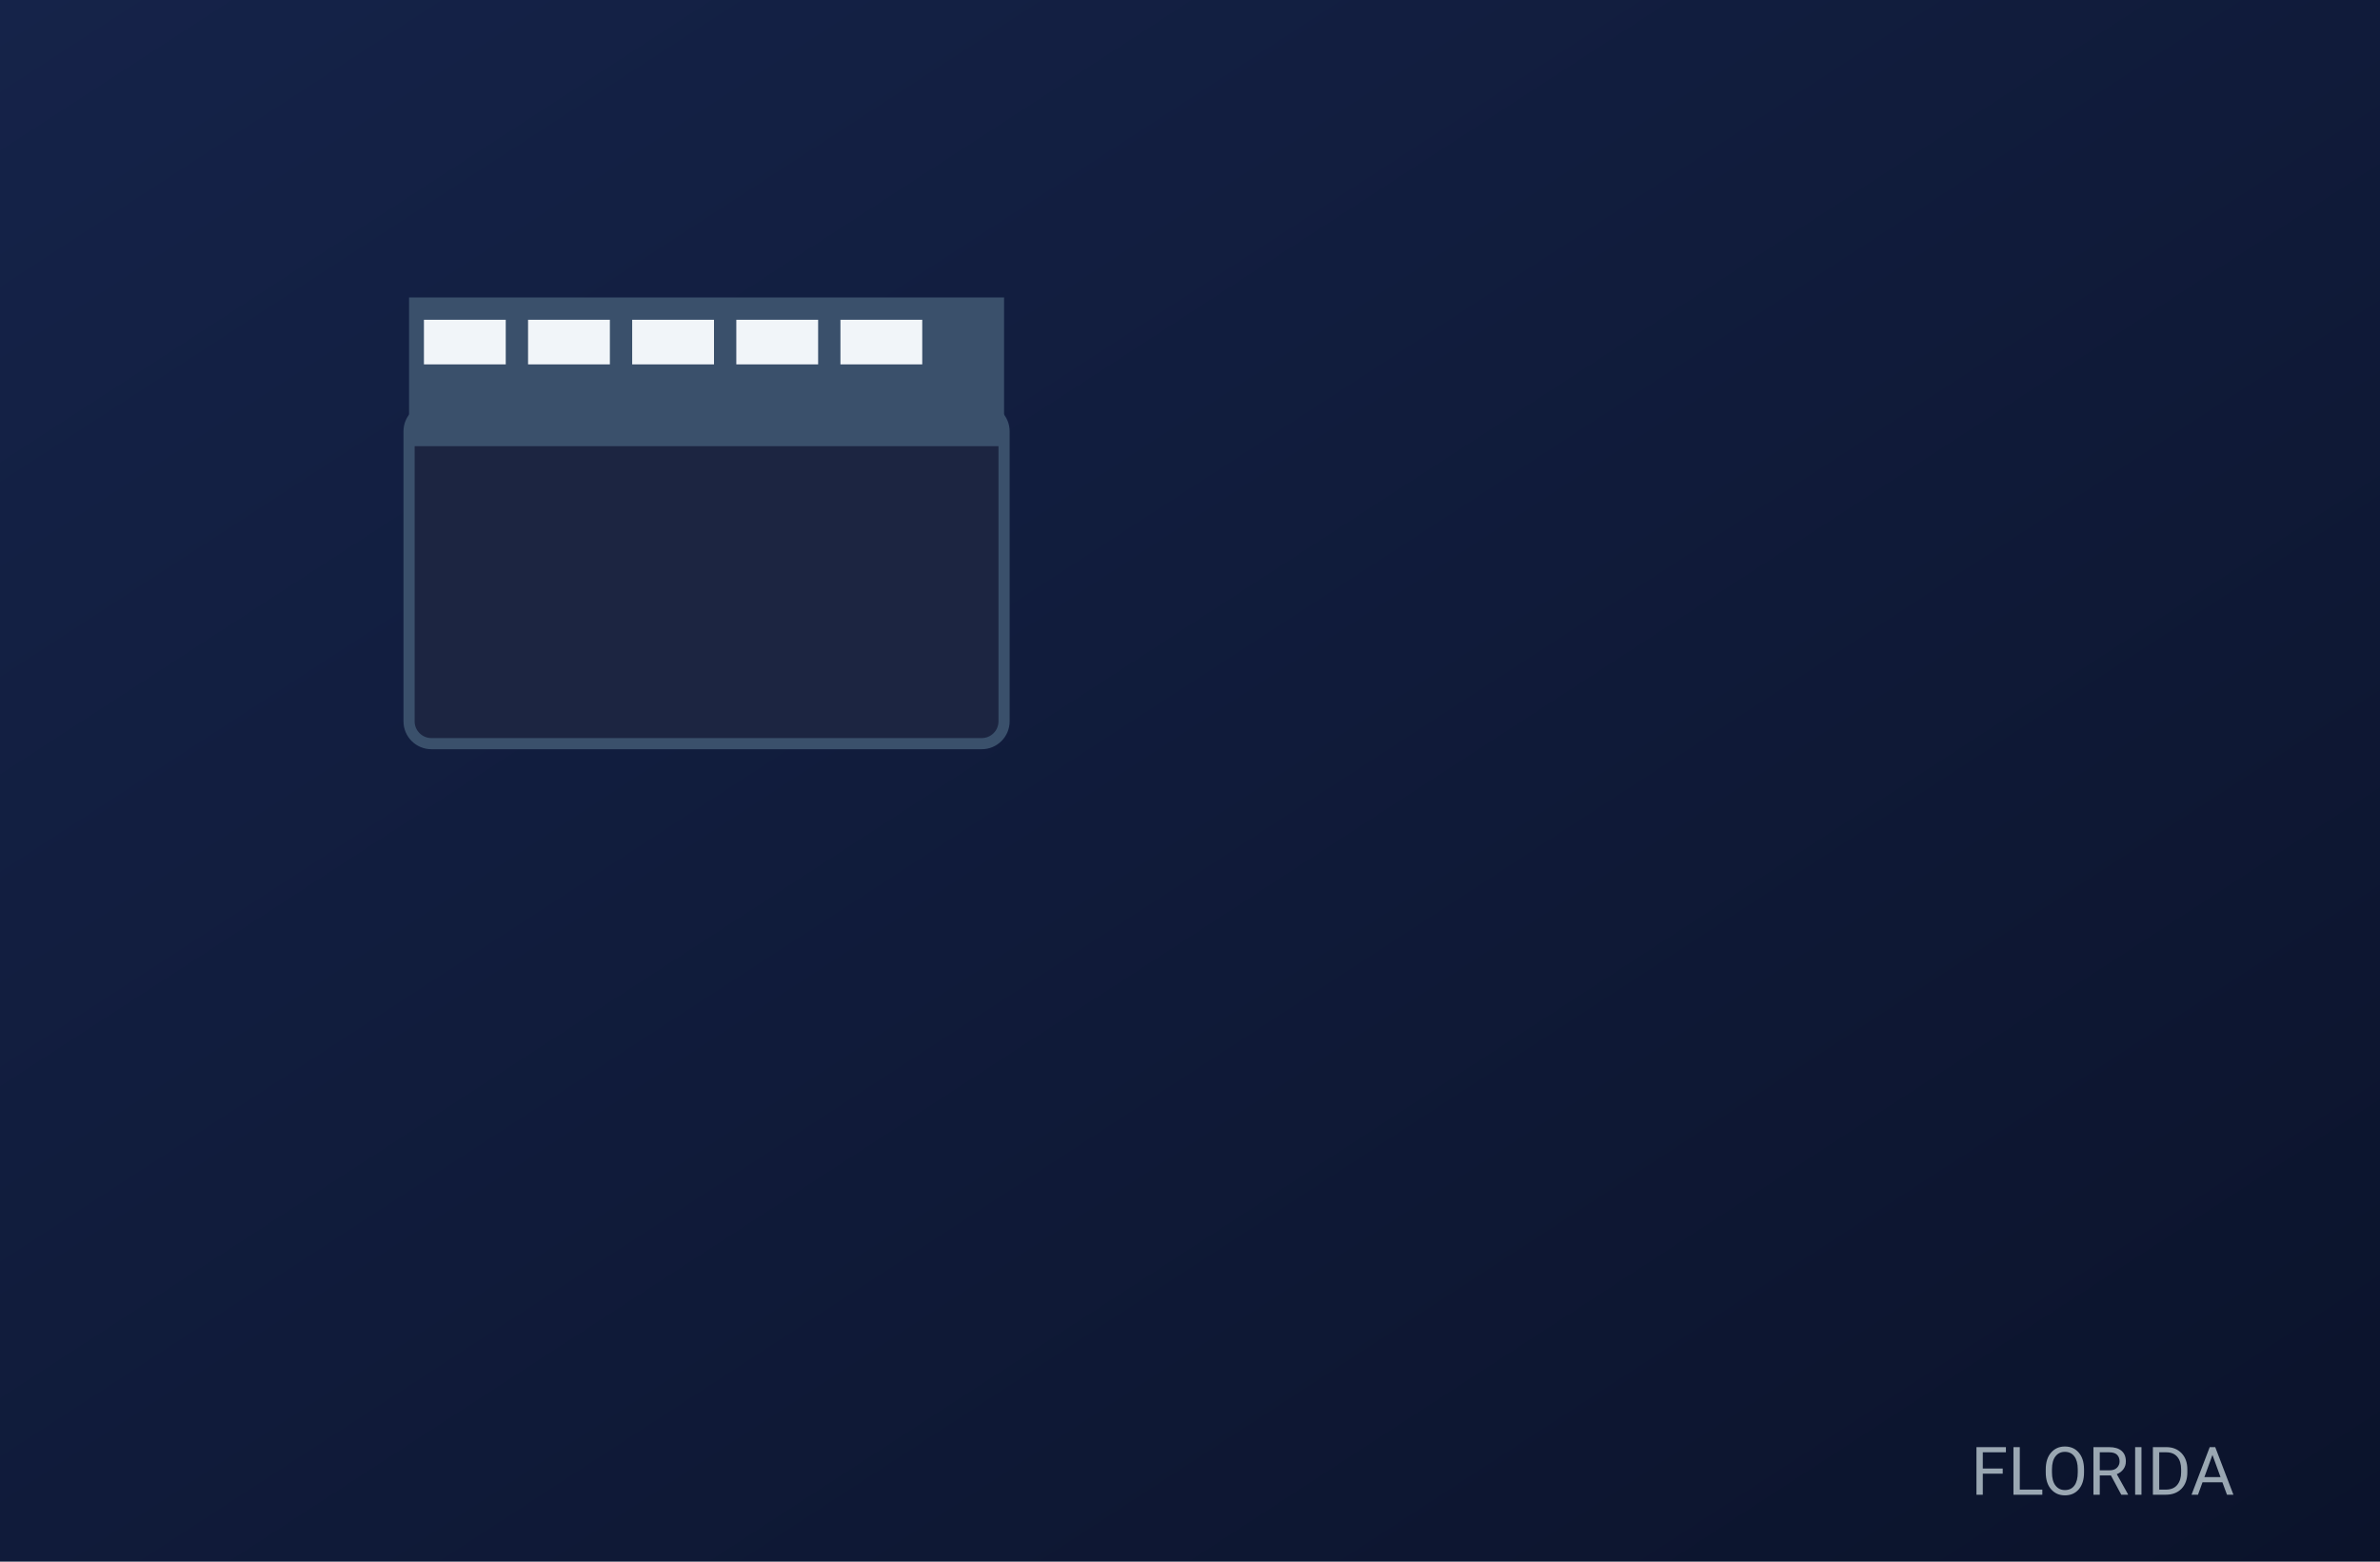
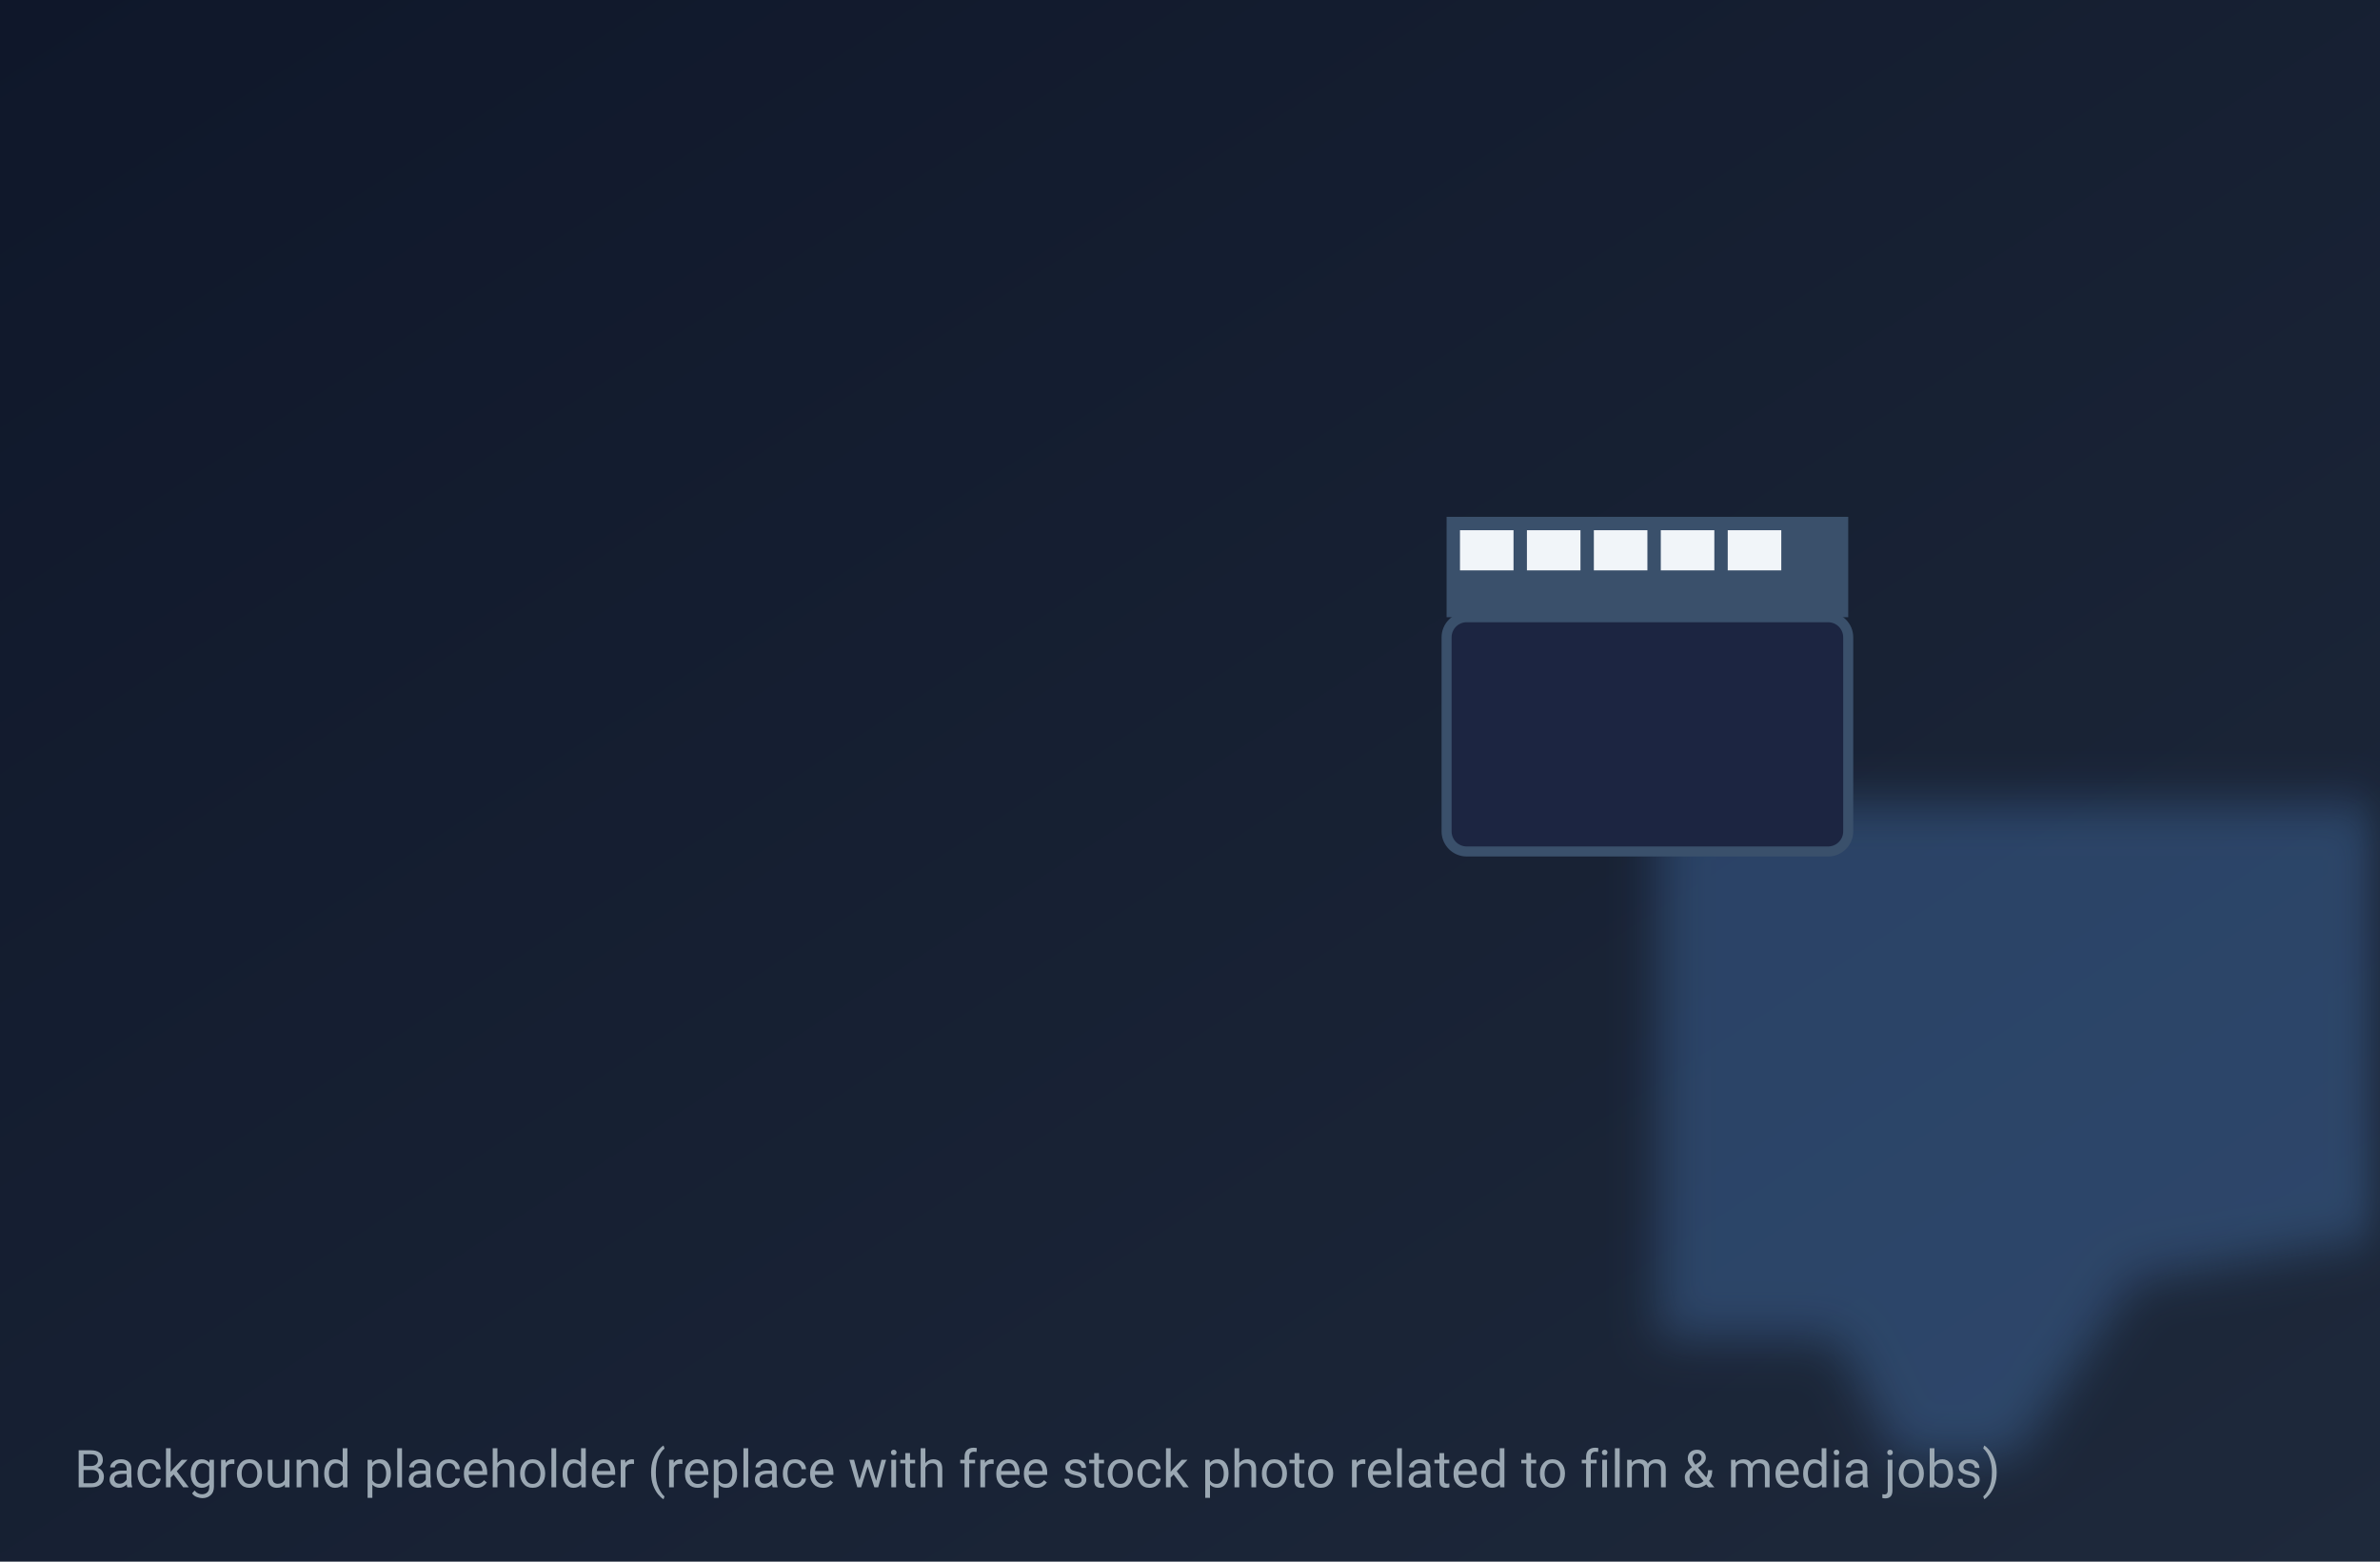
- <svg xmlns="http://www.w3.org/2000/svg" width="640" height="420" viewBox="0 0 640 420" style="background:#0b132b;font-family:system-ui,Segoe UI,Roboto,Arial,sans-serif">
+ <svg xmlns="http://www.w3.org/2000/svg" width="640" height="420" viewBox="0 0 640 420" style="font-family:system-ui,Segoe UI,Roboto,Arial,sans-serif">
  <defs>
-     <linearGradient id="g" x1="0" y1="0" x2="1" y2="1">
-       <stop offset="0%" stop-color="#152349" />
-       <stop offset="100%" stop-color="#0b132b" />
+     <linearGradient id="bg" x1="0" y1="0" x2="1" y2="1">
+       <stop offset="0%" stop-color="#0f172a" />
+       <stop offset="100%" stop-color="#1e293b" />
    </linearGradient>
+     <filter id="blur" x="-20%" y="-20%" width="140%" height="140%">
+       <feGaussianBlur stdDeviation="4" />
+     </filter>
  </defs>
-   <rect x="0" y="0" width="640" height="420" fill="url(#g)" />
-   <g transform="translate(90,70)">
-     <rect x="20" y="40" width="160" height="90" rx="6" fill="#1c2541" stroke="#3a506b" stroke-width="3" />
-     <rect x="20" y="10" width="160" height="40" fill="#3a506b" />
-     <g fill="#f1f5f9">
-       <rect x="24" y="16" width="22" height="12" />
-       <rect x="52" y="16" width="22" height="12" />
-       <rect x="80" y="16" width="22" height="12" />
-       <rect x="108" y="16" width="22" height="12" />
-       <rect x="136" y="16" width="22" height="12" />
+   <rect width="640" height="420" fill="url(#bg)" />
+   <g transform="translate(350,120) scale(1.6)" opacity="0.25">
+     <path d="M 60 60 L 180 60 L 220 100 L 200 130 L 140 140 L 120 170 L 100 170 L 90 150 L 60 150 Z" fill="#60a5fa" filter="url(#blur)" />
+   </g>
+   <g transform="translate(380,130)">
+     <g transform="scale(0.9)">
+       <rect x="10" y="40" width="120" height="70" rx="6" fill="#1c2541" stroke="#3a506b" stroke-width="3" />
+       <rect x="10" y="10" width="120" height="30" fill="#3a506b" />
+       <g fill="#f1f5f9">
+         <rect x="14" y="14" width="16" height="12" />
+         <rect x="34" y="14" width="16" height="12" />
+         <rect x="54" y="14" width="16" height="12" />
+         <rect x="74" y="14" width="16" height="12" />
+         <rect x="94" y="14" width="16" height="12" />
+       </g>
    </g>
  </g>
-   <text x="530" y="402" fill="#9aa7b2" font-size="18">FLORIDA</text>
+   <text x="20" y="400" fill="#9aa7b2" font-size="14">Background placeholder (replace with free stock photo related to film &amp; media jobs)</text>
</svg>
